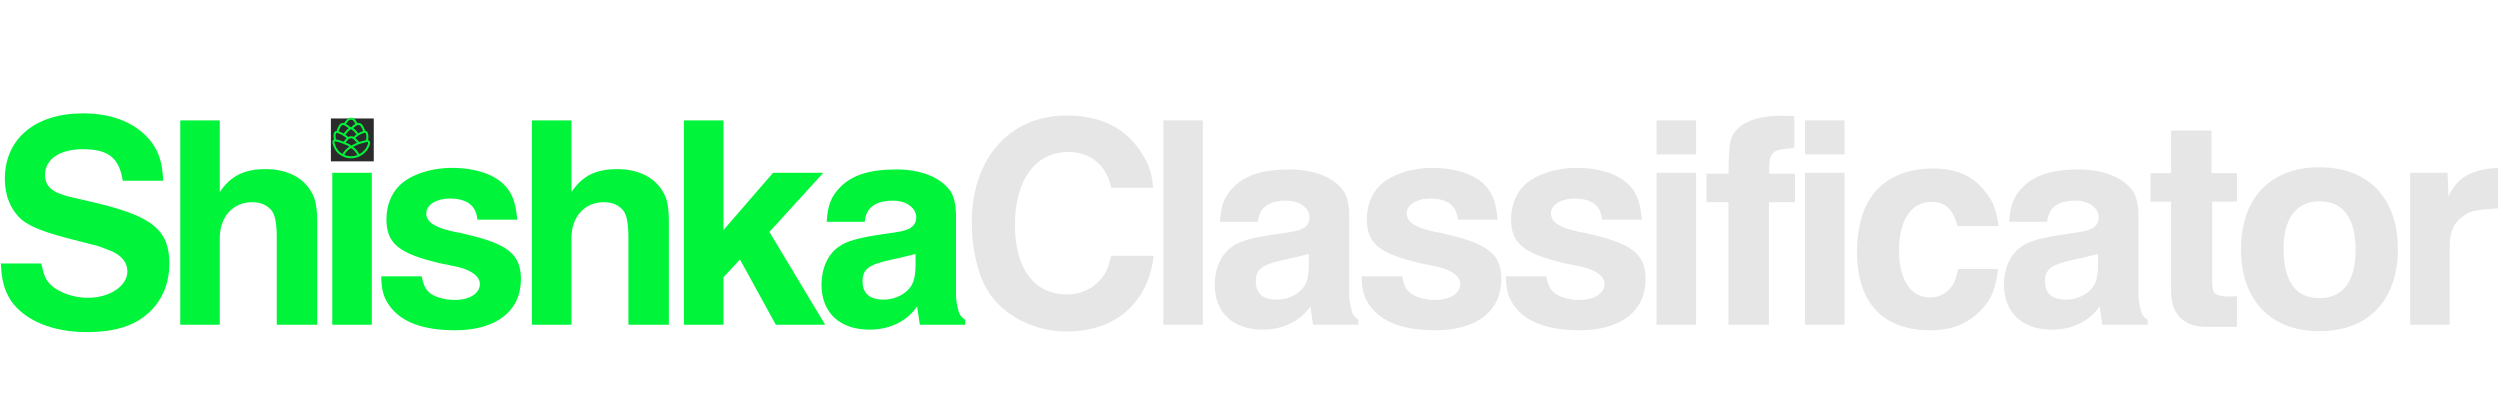
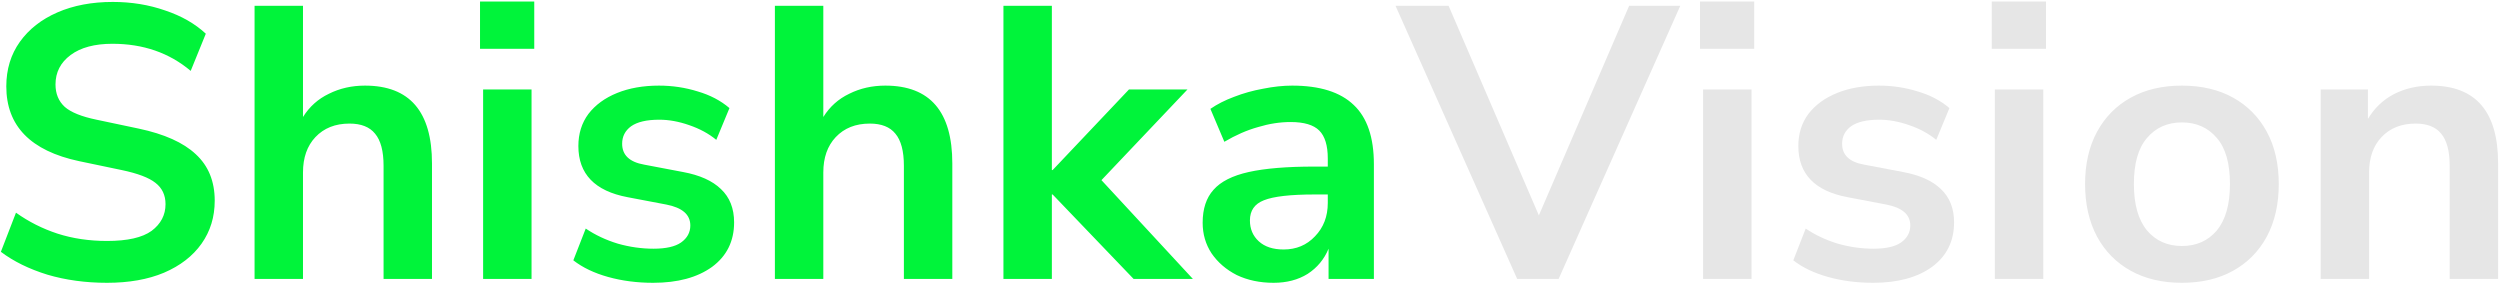
- <svg xmlns="http://www.w3.org/2000/svg" width="1224" height="200" viewBox="0 0 1224 200" fill="none">
-   <path d="M20.214 129C21.414 134.85 22.464 137.1 24.864 139.5C28.914 143.25 35.964 145.8 43.014 145.8C53.814 145.8 62.364 139.95 62.364 132.9C62.364 129.15 60.264 126 56.214 123.75C53.964 122.55 50.814 121.5 47.964 120.45L36.264 117.45C22.464 114 14.964 111.15 10.614 107.55C5.364 102.9 2.364 96 2.364 87.6C2.364 67.95 17.214 55.5 40.614 55.5C55.614 55.5 67.014 60.45 74.064 69.45C78.114 75 79.464 79.95 79.914 88.5H60.114C58.314 77.25 53.064 73.05 40.614 73.05C29.214 73.05 22.014 78 22.014 85.65C22.014 89.1 23.514 91.65 26.364 93.45C28.014 94.5 30.714 95.4 33.264 96.15L38.514 97.35L43.614 98.55L48.714 99.75C74.814 106.2 82.914 112.95 82.914 129C82.914 138.15 79.914 145.95 73.914 152.1C66.864 159.15 56.964 162.6 42.564 162.6C25.614 162.6 12.264 156.9 5.514 147.45C2.064 142.05 0.864 137.55 0.414 129H20.214ZM88.25 58.95H107.6V94.05C112.85 86.25 119.3 82.8 130.1 82.8C140.15 82.8 148.25 86.7 152.3 93.75C154.55 97.2 155.3 102 155.3 108.45V159H135.5V116.25C135.5 109.8 134.75 105.45 133.1 103.2C130.85 100.35 127.55 99 123.5 99C114.05 99 107.6 106.05 107.6 116.7V159H88.25V58.95ZM162.681 84.6H182.031V159H162.681V84.6ZM162.681 58.95H182.031V75.6H162.681V58.95ZM233.749 107.55C233.149 100.65 228.649 97.2 220.099 97.2C213.649 97.2 208.699 100.35 208.699 104.4C208.699 106.95 210.199 109.05 213.349 110.55C214.999 111.6 217.849 112.35 220.249 112.95L222.649 113.55L225.349 114L227.749 114.6C248.599 119.4 255.049 124.5 255.049 136.65C255.049 152.25 243.049 161.7 222.799 161.7C207.049 161.7 196.399 157.65 190.699 149.7C187.849 145.65 186.799 142.35 186.649 135.3H206.449C207.199 138.9 207.949 141 209.749 142.8C211.999 145.2 217.249 146.85 222.649 146.85C229.849 146.85 234.949 143.7 234.949 139.05C234.949 136.65 233.299 134.55 230.149 132.9C228.499 131.85 225.799 131.1 223.399 130.5L220.999 130.05L218.299 129.45L215.899 129C195.199 124.2 189.199 119.25 189.199 107.25C189.199 100.8 191.449 94.95 195.499 90.9C200.899 85.5 210.949 82.2 221.299 82.2C233.749 82.2 243.949 85.95 248.749 92.7C251.299 96.3 252.499 99.9 253.249 107.55H233.749ZM260.422 58.95H279.772V94.05C285.022 86.25 291.472 82.8 302.272 82.8C312.322 82.8 320.422 86.7 324.472 93.75C326.722 97.2 327.472 102 327.472 108.45V159H307.672V116.25C307.672 109.8 306.922 105.45 305.272 103.2C303.022 100.35 299.722 99 295.672 99C286.222 99 279.772 106.05 279.772 116.7V159H260.422V58.95ZM334.853 58.95H354.203V112.65L378.503 84.6H403.103L376.703 113.55L404.003 159H379.853L362.303 127.05L354.203 135.75V159H334.853V58.95ZM449.008 150C444.358 157.05 435.808 161.4 425.758 161.4C411.208 161.4 402.208 153.15 402.208 139.35C402.208 131.4 405.358 124.35 410.758 120.75C414.508 117.9 421.258 116.25 432.658 114.6C441.058 113.4 442.858 113.1 445.258 111.9C447.358 110.7 448.408 109.05 448.558 107.1C449.008 102.15 444.208 98.25 437.158 98.25C428.608 98.25 423.958 101.7 423.358 108.6H404.758C405.208 100.65 406.858 96.15 411.508 91.5C417.358 85.65 425.908 82.95 438.958 82.95C451.108 82.95 460.708 87 465.358 93.6C467.158 96.45 468.058 100.5 468.058 105.9V144.3C468.058 146.85 468.508 149.55 469.258 152.1C469.708 153.9 470.308 154.95 472.558 156.6V159H450.358L449.008 150ZM448.258 124.35C441.508 126 438.508 126.75 435.508 127.35C425.308 129.6 422.308 131.85 422.308 137.7C422.308 143.7 425.758 146.7 432.808 146.7C438.358 146.7 444.058 143.7 446.308 139.65C447.658 137.4 448.258 133.95 448.258 129.75V124.35Z" fill="#00F43A" />
-   <path d="M564.871 125.25C562.021 148.5 546.121 162.3 522.121 162.3C506.671 162.3 491.521 154.8 483.871 142.8C478.921 135.15 475.771 122.1 475.771 108.9C475.771 77.4 494.521 56.55 522.121 56.55C537.271 56.55 548.671 61.5 556.321 71.25C561.571 78.15 563.821 82.8 564.571 91.95H544.021C541.771 81 533.971 74.4 523.171 74.4C506.971 74.4 496.921 88.05 496.921 110.1C496.921 131.55 506.371 144.15 522.421 144.15C528.871 144.15 534.421 141.6 538.471 137.25C541.321 134.25 542.371 131.7 544.021 125.25H564.871ZM569.574 58.95H588.924V159H569.574V58.95ZM641.541 150C636.891 157.05 628.341 161.4 618.291 161.4C603.741 161.4 594.741 153.15 594.741 139.35C594.741 131.4 597.891 124.35 603.291 120.75C607.041 117.9 613.791 116.25 625.191 114.6C633.591 113.4 635.391 113.1 637.791 111.9C639.891 110.7 640.941 109.05 641.091 107.1C641.541 102.15 636.741 98.25 629.691 98.25C621.141 98.25 616.491 101.7 615.891 108.6H597.291C597.741 100.65 599.391 96.15 604.041 91.5C609.891 85.65 618.441 82.95 631.491 82.95C643.641 82.95 653.241 87 657.891 93.6C659.691 96.45 660.591 100.5 660.591 105.9V144.3C660.591 146.85 661.041 149.55 661.791 152.1C662.241 153.9 662.841 154.95 665.091 156.6V159H642.891L641.541 150ZM640.791 124.35C634.041 126 631.041 126.75 628.041 127.35C617.841 129.6 614.841 131.85 614.841 137.7C614.841 143.7 618.291 146.7 625.341 146.7C630.891 146.7 636.591 143.7 638.841 139.65C640.191 137.4 640.791 133.95 640.791 129.75V124.35ZM713.754 107.55C713.154 100.65 708.654 97.2 700.104 97.2C693.654 97.2 688.704 100.35 688.704 104.4C688.704 106.95 690.204 109.05 693.354 110.55C695.004 111.6 697.854 112.35 700.254 112.95L702.654 113.55L705.354 114L707.754 114.6C728.604 119.4 735.054 124.5 735.054 136.65C735.054 152.25 723.054 161.7 702.804 161.7C687.054 161.7 676.404 157.65 670.704 149.7C667.854 145.65 666.804 142.35 666.654 135.3H686.454C687.204 138.9 687.954 141 689.754 142.8C692.004 145.2 697.254 146.85 702.654 146.85C709.854 146.85 714.954 143.7 714.954 139.05C714.954 136.65 713.304 134.55 710.154 132.9C708.504 131.85 705.804 131.1 703.404 130.5L701.004 130.05L698.304 129.45L695.904 129C675.204 124.2 669.204 119.25 669.204 107.25C669.204 100.8 671.454 94.95 675.504 90.9C680.904 85.5 690.954 82.2 701.304 82.2C713.754 82.2 723.954 85.95 728.754 92.7C731.304 96.3 732.504 99.9 733.254 107.55H713.754ZM784.378 107.55C783.778 100.65 779.278 97.2 770.728 97.2C764.278 97.2 759.328 100.35 759.328 104.4C759.328 106.95 760.828 109.05 763.978 110.55C765.628 111.6 768.478 112.35 770.878 112.95L773.278 113.55L775.978 114L778.378 114.6C799.228 119.4 805.678 124.5 805.678 136.65C805.678 152.25 793.678 161.7 773.428 161.7C757.678 161.7 747.028 157.65 741.328 149.7C738.478 145.65 737.428 142.35 737.278 135.3H757.078C757.828 138.9 758.578 141 760.378 142.8C762.628 145.2 767.878 146.85 773.278 146.85C780.478 146.85 785.578 143.7 785.578 139.05C785.578 136.65 783.928 134.55 780.778 132.9C779.128 131.85 776.428 131.1 774.028 130.5L771.628 130.05L768.928 129.45L766.528 129C745.828 124.2 739.828 119.25 739.828 107.25C739.828 100.8 742.078 94.95 746.128 90.9C751.528 85.5 761.578 82.2 771.928 82.2C784.378 82.2 794.578 85.95 799.378 92.7C801.928 96.3 803.128 99.9 803.878 107.55H784.378ZM811.051 84.6H830.401V159H811.051V84.6ZM811.051 58.95H830.401V75.6H811.051V58.95ZM835.468 85.05H846.268C846.268 80.85 846.418 77.85 846.568 75.6C846.718 69 847.768 65.85 850.768 63C855.118 58.8 862.168 56.7 871.618 56.7C873.868 56.7 875.668 56.7 878.518 56.85V72.45L874.018 72.9C868.168 73.35 866.218 75.45 866.218 81.6V85.05H878.818V99H866.068V159H846.268V99H835.468V85.05ZM883.742 84.6H903.092V159H883.742V84.6ZM883.742 58.95H903.092V75.6H883.742V58.95ZM978.209 131.7C977.159 141.3 975.059 146.7 969.509 152.25C963.059 158.7 955.559 161.7 944.909 161.7C921.959 161.7 909.209 148.2 909.209 123.45C909.209 110.1 912.509 99.75 919.109 92.7C925.709 85.95 935.009 82.5 946.409 82.5C957.359 82.5 965.609 85.8 971.609 93.45C975.809 98.25 977.309 102.45 978.509 110.7H958.409C956.159 102.45 952.559 98.85 945.509 98.85C935.909 98.85 929.759 107.7 929.759 122.55C929.759 136.95 935.459 145.65 945.059 145.65C949.709 145.65 953.909 143.25 956.159 139.2C957.359 137.55 957.659 135.75 958.709 131.7H978.209ZM1027.94 150C1023.29 157.05 1014.74 161.4 1004.69 161.4C990.144 161.4 981.144 153.15 981.144 139.35C981.144 131.4 984.294 124.35 989.694 120.75C993.444 117.9 1000.19 116.25 1011.59 114.6C1019.99 113.4 1021.79 113.1 1024.19 111.9C1026.29 110.7 1027.34 109.05 1027.49 107.1C1027.94 102.15 1023.14 98.25 1016.09 98.25C1007.54 98.25 1002.89 101.7 1002.29 108.6H983.694C984.144 100.65 985.794 96.15 990.444 91.5C996.294 85.65 1004.84 82.95 1017.89 82.95C1030.04 82.95 1039.64 87 1044.29 93.6C1046.09 96.45 1046.99 100.5 1046.99 105.9V144.3C1046.99 146.85 1047.44 149.55 1048.19 152.1C1048.64 153.9 1049.24 154.95 1051.49 156.6V159H1029.29L1027.94 150ZM1027.19 124.35C1020.44 126 1017.44 126.75 1014.44 127.35C1004.24 129.6 1001.24 131.85 1001.24 137.7C1001.24 143.7 1004.69 146.7 1011.74 146.7C1017.29 146.7 1022.99 143.7 1025.24 139.65C1026.59 137.4 1027.19 133.95 1027.19 129.75V124.35ZM1052.92 84.75H1062.97V63.9H1082.77V84.75H1095.22V98.7H1083.07V136.5C1083.07 141.45 1083.52 143.4 1085.17 144.15C1086.82 144.9 1089.07 145.2 1092.07 145.2L1095.22 145.05V160.05H1080.07C1069.27 160.05 1062.97 153.75 1062.97 142.95V98.7H1052.92V84.75ZM1135.6 81.9C1159.6 81.9 1174 96.9 1174 122.1C1174 146.85 1159.6 162.15 1135.6 162.15C1111.6 162.15 1097.2 146.85 1097.2 122.1C1097.2 96.9 1111.6 81.9 1135.6 81.9ZM1135.75 98.55C1124.35 98.55 1118.05 106.95 1118.05 121.5C1118.05 137.85 1123.9 145.95 1135.75 145.95C1147.15 145.95 1153.3 137.7 1153.3 122.25C1153.3 106.8 1147.15 98.55 1135.75 98.55ZM1180.02 84.6H1198.32L1198.77 96.15C1203.12 87 1209.57 82.95 1223.07 82.2V102C1212.72 102.75 1209.72 103.05 1206.57 105.45C1201.62 108.6 1199.37 113.25 1199.37 120.45V159H1180.02V84.6Z" fill="#E6E6E6" />
-   <rect x="162" y="58" width="21" height="21" fill="#2B2B2C" />
-   <path d="M167.951 76.085C165.126 74.663 163.978 72.626 163.249 69.878C163.089 69.274 163.425 68.693 164.049 68.734V68.734M167.951 76.085C168.607 74.326 170.205 72.829 171.852 71.872M167.951 76.085C170.316 77.276 173.316 77.311 175.721 76.149M171.852 71.872C171.11 71.016 169.704 70.502 168.443 70.009M171.852 71.872C173.414 71.044 174.206 70.691 175.623 70.068M171.852 71.872C173.852 73.003 174.457 74.035 175.721 76.149M168.443 70.009C169.15 68.967 169.706 68.291 170.41 67.698M168.443 70.009C167.076 69.474 165.542 68.831 164.049 68.734M175.623 70.068C174.778 69.115 174.152 68.374 173.328 67.698M175.623 70.068L179.623 69.013M170.41 67.698V67.698C171.23 67.007 172.474 67.006 173.308 67.681C173.314 67.687 173.321 67.692 173.328 67.698M170.41 67.698C169.713 67.015 169.088 66.499 168.443 66.077M164.049 68.734C163.828 67.383 163.655 66.525 163.906 65.4C164.034 64.832 164.677 64.428 165.23 64.614V64.614M173.328 67.698C173.843 66.933 174.403 66.432 175.164 65.94M179.623 69.013V69.013C180.284 68.865 180.9 69.549 180.723 70.203C180.015 72.817 178.377 74.866 175.721 76.149M179.623 69.013C179.903 67.515 180.058 66.631 179.631 65.302C179.481 64.835 178.948 64.371 178.475 64.504V64.504M168.443 66.077C167.505 65.464 166.527 65.051 165.23 64.614M168.443 66.077C169.487 64.612 170.148 63.789 171.525 62.823M175.164 65.94C174.275 64.551 173.645 63.788 172.197 62.823M175.164 65.94C176.01 65.393 176.937 64.938 178.475 64.504M165.23 64.614C165.601 63.189 165.962 62.296 166.694 61.297C167.14 60.689 167.964 60.509 168.639 60.842V60.842M171.525 62.823V62.823C171.722 62.684 171.984 62.681 172.186 62.815C172.19 62.818 172.193 62.821 172.197 62.823M171.525 62.823C170.483 61.903 169.717 61.373 168.639 60.842M172.197 62.823C173.072 61.821 173.768 61.266 174.713 60.842M178.475 64.504C177.991 63.279 177.676 62.466 177.106 61.574C176.597 60.777 175.575 60.455 174.713 60.842V60.842M168.639 60.842C169.35 59.899 169.924 59.013 170.674 58.481C171.369 57.988 172.351 57.963 173.03 58.479C173.718 59.002 174.144 59.873 174.713 60.842" stroke="#00F43A" />
+ <svg xmlns="http://www.w3.org/2000/svg" width="968" height="110" viewBox="0 0 968 110" fill="none">
+   <path d="M41.44 109.5C33.139 109.5 25.439 108.45 18.34 106.35C11.239 104.15 5.239 101.2 0.339 97.5L6.189 82.35C11.089 85.85 16.439 88.55 22.239 90.45C28.14 92.35 34.539 93.3 41.44 93.3C49.34 93.3 55.09 92 58.69 89.4C62.289 86.7 64.09 83.25 64.09 79.05C64.09 75.55 62.789 72.8 60.19 70.8C57.69 68.8 53.34 67.15 47.139 65.85L30.64 62.4C11.839 58.4 2.439 48.75 2.439 33.45C2.439 26.85 4.189 21.1 7.689 16.2C11.19 11.3 16.04 7.5 22.239 4.8C28.439 2.1 35.59 0.75 43.69 0.75C50.889 0.75 57.639 1.85 63.94 4.05C70.24 6.15 75.49 9.15 79.689 13.05L73.84 27.45C65.54 20.45 55.44 16.95 43.539 16.95C36.639 16.95 31.239 18.4 27.34 21.3C23.439 24.2 21.489 28 21.489 32.7C21.489 36.3 22.689 39.2 25.09 41.4C27.489 43.5 31.59 45.15 37.389 46.35L53.739 49.8C63.639 51.9 70.99 55.2 75.79 59.7C80.689 64.2 83.139 70.2 83.139 77.7C83.139 84 81.439 89.55 78.04 94.35C74.639 99.15 69.79 102.9 63.489 105.6C57.289 108.2 49.94 109.5 41.44 109.5ZM98.568 108V2.25H117.318V45.3C119.818 41.3 123.168 38.3 127.368 36.3C131.568 34.2 136.218 33.15 141.318 33.15C158.618 33.15 167.268 43.2 167.268 63.3V108H148.518V64.2C148.518 58.5 147.418 54.35 145.218 51.75C143.118 49.15 139.818 47.85 135.318 47.85C129.818 47.85 125.418 49.6 122.118 53.1C118.918 56.5 117.318 61.05 117.318 66.75V108H98.568ZM185.863 18.9V0.6H206.863V18.9H185.863ZM187.063 108V34.65H205.813V108H187.063ZM252.895 109.5C246.695 109.5 240.895 108.75 235.495 107.25C230.095 105.75 225.595 103.6 221.995 100.8L226.795 88.5C230.495 91 234.645 92.95 239.245 94.35C243.845 95.65 248.445 96.3 253.045 96.3C257.845 96.3 261.395 95.5 263.695 93.9C266.095 92.2 267.295 90 267.295 87.3C267.295 83.1 264.195 80.4 257.995 79.2L242.995 76.35C230.295 73.95 223.945 67.35 223.945 56.55C223.945 51.75 225.245 47.6 227.845 44.1C230.545 40.6 234.245 37.9 238.945 36C243.645 34.1 249.045 33.15 255.145 33.15C260.345 33.15 265.345 33.9 270.145 35.4C274.945 36.8 279.045 38.95 282.445 41.85L277.345 54.15C274.445 51.75 270.945 49.85 266.845 48.45C262.845 47.05 258.995 46.35 255.295 46.35C250.395 46.35 246.745 47.2 244.345 48.9C242.045 50.6 240.895 52.85 240.895 55.65C240.895 60.05 243.745 62.75 249.445 63.75L264.445 66.6C270.945 67.8 275.845 70 279.145 73.2C282.545 76.4 284.245 80.7 284.245 86.1C284.245 93.4 281.395 99.15 275.695 103.35C269.995 107.45 262.395 109.5 252.895 109.5ZM300.037 108V2.25H318.787V45.3C321.287 41.3 324.637 38.3 328.837 36.3C333.037 34.2 337.687 33.15 342.787 33.15C360.087 33.15 368.737 43.2 368.737 63.3V108H349.987V64.2C349.987 58.5 348.887 54.35 346.687 51.75C344.587 49.15 341.287 47.85 336.787 47.85C331.287 47.85 326.887 49.6 323.587 53.1C320.387 56.5 318.787 61.05 318.787 66.75V108H300.037ZM388.531 108V2.25H407.281V65.85H407.581L437.131 34.65H459.781L426.481 69.75L461.881 108H438.931L407.581 75.3H407.281V108H388.531ZM493.119 109.5C487.819 109.5 483.069 108.5 478.869 106.5C474.769 104.4 471.519 101.6 469.119 98.1C466.819 94.6 465.669 90.65 465.669 86.25C465.669 80.85 467.069 76.6 469.869 73.5C472.669 70.3 477.219 68 483.519 66.6C489.819 65.2 498.269 64.5 508.869 64.5H514.119V61.35C514.119 56.35 513.019 52.75 510.819 50.55C508.619 48.35 504.919 47.25 499.719 47.25C495.619 47.25 491.419 47.9 487.119 49.2C482.819 50.4 478.469 52.3 474.069 54.9L468.669 42.15C471.269 40.35 474.319 38.8 477.819 37.5C481.419 36.1 485.169 35.05 489.069 34.35C493.069 33.55 496.819 33.15 500.319 33.15C511.019 33.15 518.969 35.65 524.169 40.65C529.369 45.55 531.969 53.2 531.969 63.6V108H514.419V96.3C512.719 100.4 510.019 103.65 506.319 106.05C502.619 108.35 498.219 109.5 493.119 109.5ZM497.019 96.6C501.919 96.6 505.969 94.9 509.169 91.5C512.469 88.1 514.119 83.8 514.119 78.6V75.3H509.019C499.619 75.3 493.069 76.05 489.369 77.55C485.769 78.95 483.969 81.55 483.969 85.35C483.969 88.65 485.119 91.35 487.419 93.45C489.719 95.55 492.919 96.6 497.019 96.6Z" fill="#00F43A" />
+   <path d="M587.45 108L540.35 2.25H560.9L595.85 83.4L630.8 2.25H650.6L603.5 108H587.45ZM658.234 18.9V0.6H679.234V18.9H658.234ZM659.434 108V34.65H678.184V108H659.434ZM725.266 109.5C719.066 109.5 713.266 108.75 707.866 107.25C702.466 105.75 697.966 103.6 694.366 100.8L699.166 88.5C702.866 91 707.016 92.95 711.616 94.35C716.216 95.65 720.816 96.3 725.416 96.3C730.216 96.3 733.766 95.5 736.066 93.9C738.466 92.2 739.666 90 739.666 87.3C739.666 83.1 736.566 80.4 730.366 79.2L715.366 76.35C702.666 73.95 696.316 67.35 696.316 56.55C696.316 51.75 697.616 47.6 700.216 44.1C702.916 40.6 706.616 37.9 711.316 36C716.016 34.1 721.416 33.15 727.516 33.15C732.716 33.15 737.716 33.9 742.516 35.4C747.316 36.8 751.416 38.95 754.816 41.85L749.716 54.15C746.816 51.75 743.316 49.85 739.216 48.45C735.216 47.05 731.366 46.35 727.666 46.35C722.766 46.35 719.116 47.2 716.716 48.9C714.416 50.6 713.266 52.85 713.266 55.65C713.266 60.05 716.116 62.75 721.816 63.75L736.816 66.6C743.316 67.8 748.216 70 751.516 73.2C754.916 76.4 756.616 80.7 756.616 86.1C756.616 93.4 753.766 99.15 748.066 103.35C742.366 107.45 734.766 109.5 725.266 109.5ZM771.208 18.9V0.6H792.208V18.9H771.208ZM772.408 108V34.65H791.158V108H772.408ZM844.841 109.5C837.241 109.5 830.641 107.95 825.041 104.85C819.441 101.75 815.091 97.35 811.991 91.65C808.891 85.85 807.341 79.05 807.341 71.25C807.341 63.45 808.891 56.7 811.991 51C815.091 45.3 819.441 40.9 825.041 37.8C830.641 34.7 837.241 33.15 844.841 33.15C852.441 33.15 859.041 34.7 864.641 37.8C870.241 40.9 874.591 45.3 877.691 51C880.791 56.7 882.341 63.45 882.341 71.25C882.341 79.05 880.791 85.85 877.691 91.65C874.591 97.35 870.241 101.75 864.641 104.85C859.041 107.95 852.441 109.5 844.841 109.5ZM844.841 95.25C850.441 95.25 854.941 93.25 858.341 89.25C861.741 85.15 863.441 79.15 863.441 71.25C863.441 63.25 861.741 57.3 858.341 53.4C854.941 49.4 850.441 47.4 844.841 47.4C839.241 47.4 834.741 49.4 831.341 53.4C827.941 57.3 826.241 63.25 826.241 71.25C826.241 79.15 827.941 85.15 831.341 89.25C834.741 93.25 839.241 95.25 844.841 95.25ZM898.566 108V34.65H916.866V46.05C919.366 41.85 922.716 38.65 926.916 36.45C931.216 34.25 936.016 33.15 941.316 33.15C958.616 33.15 967.266 43.2 967.266 63.3V108H948.516V64.2C948.516 58.5 947.416 54.35 945.216 51.75C943.116 49.15 939.816 47.85 935.316 47.85C929.816 47.85 925.416 49.6 922.116 53.1C918.916 56.5 917.316 61.05 917.316 66.75V108H898.566Z" fill="#E6E6E6" />
</svg>
